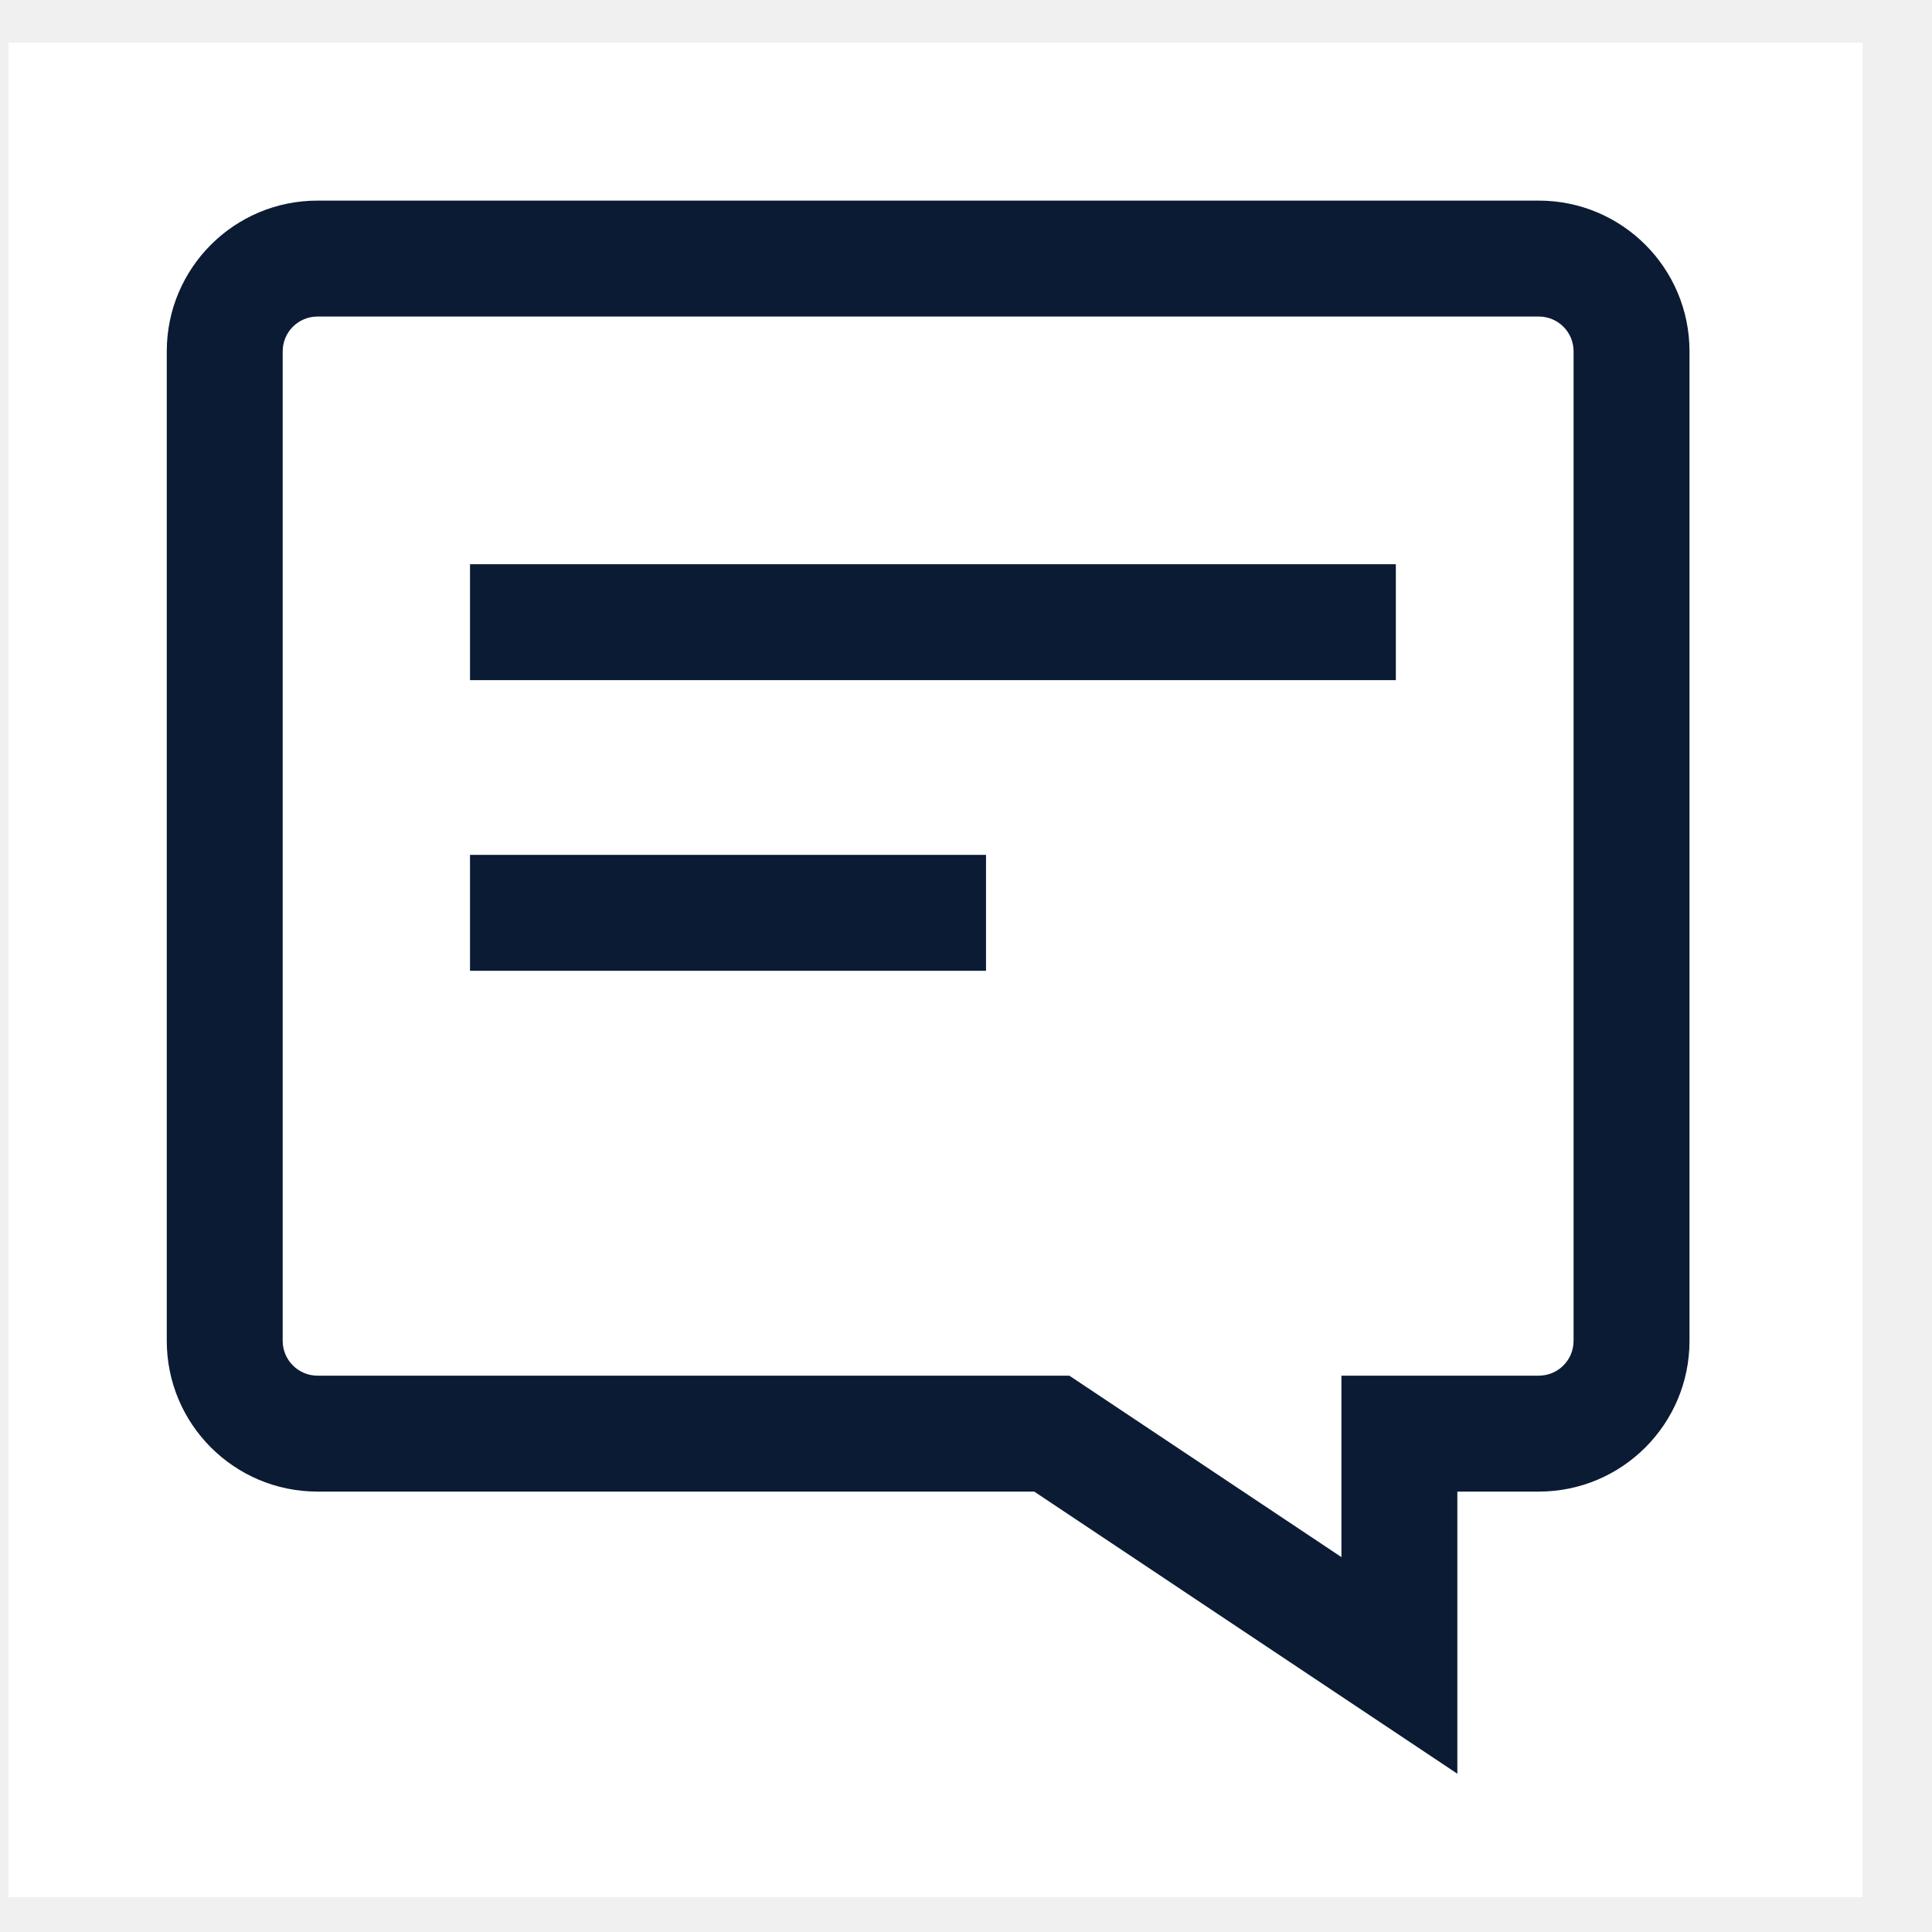
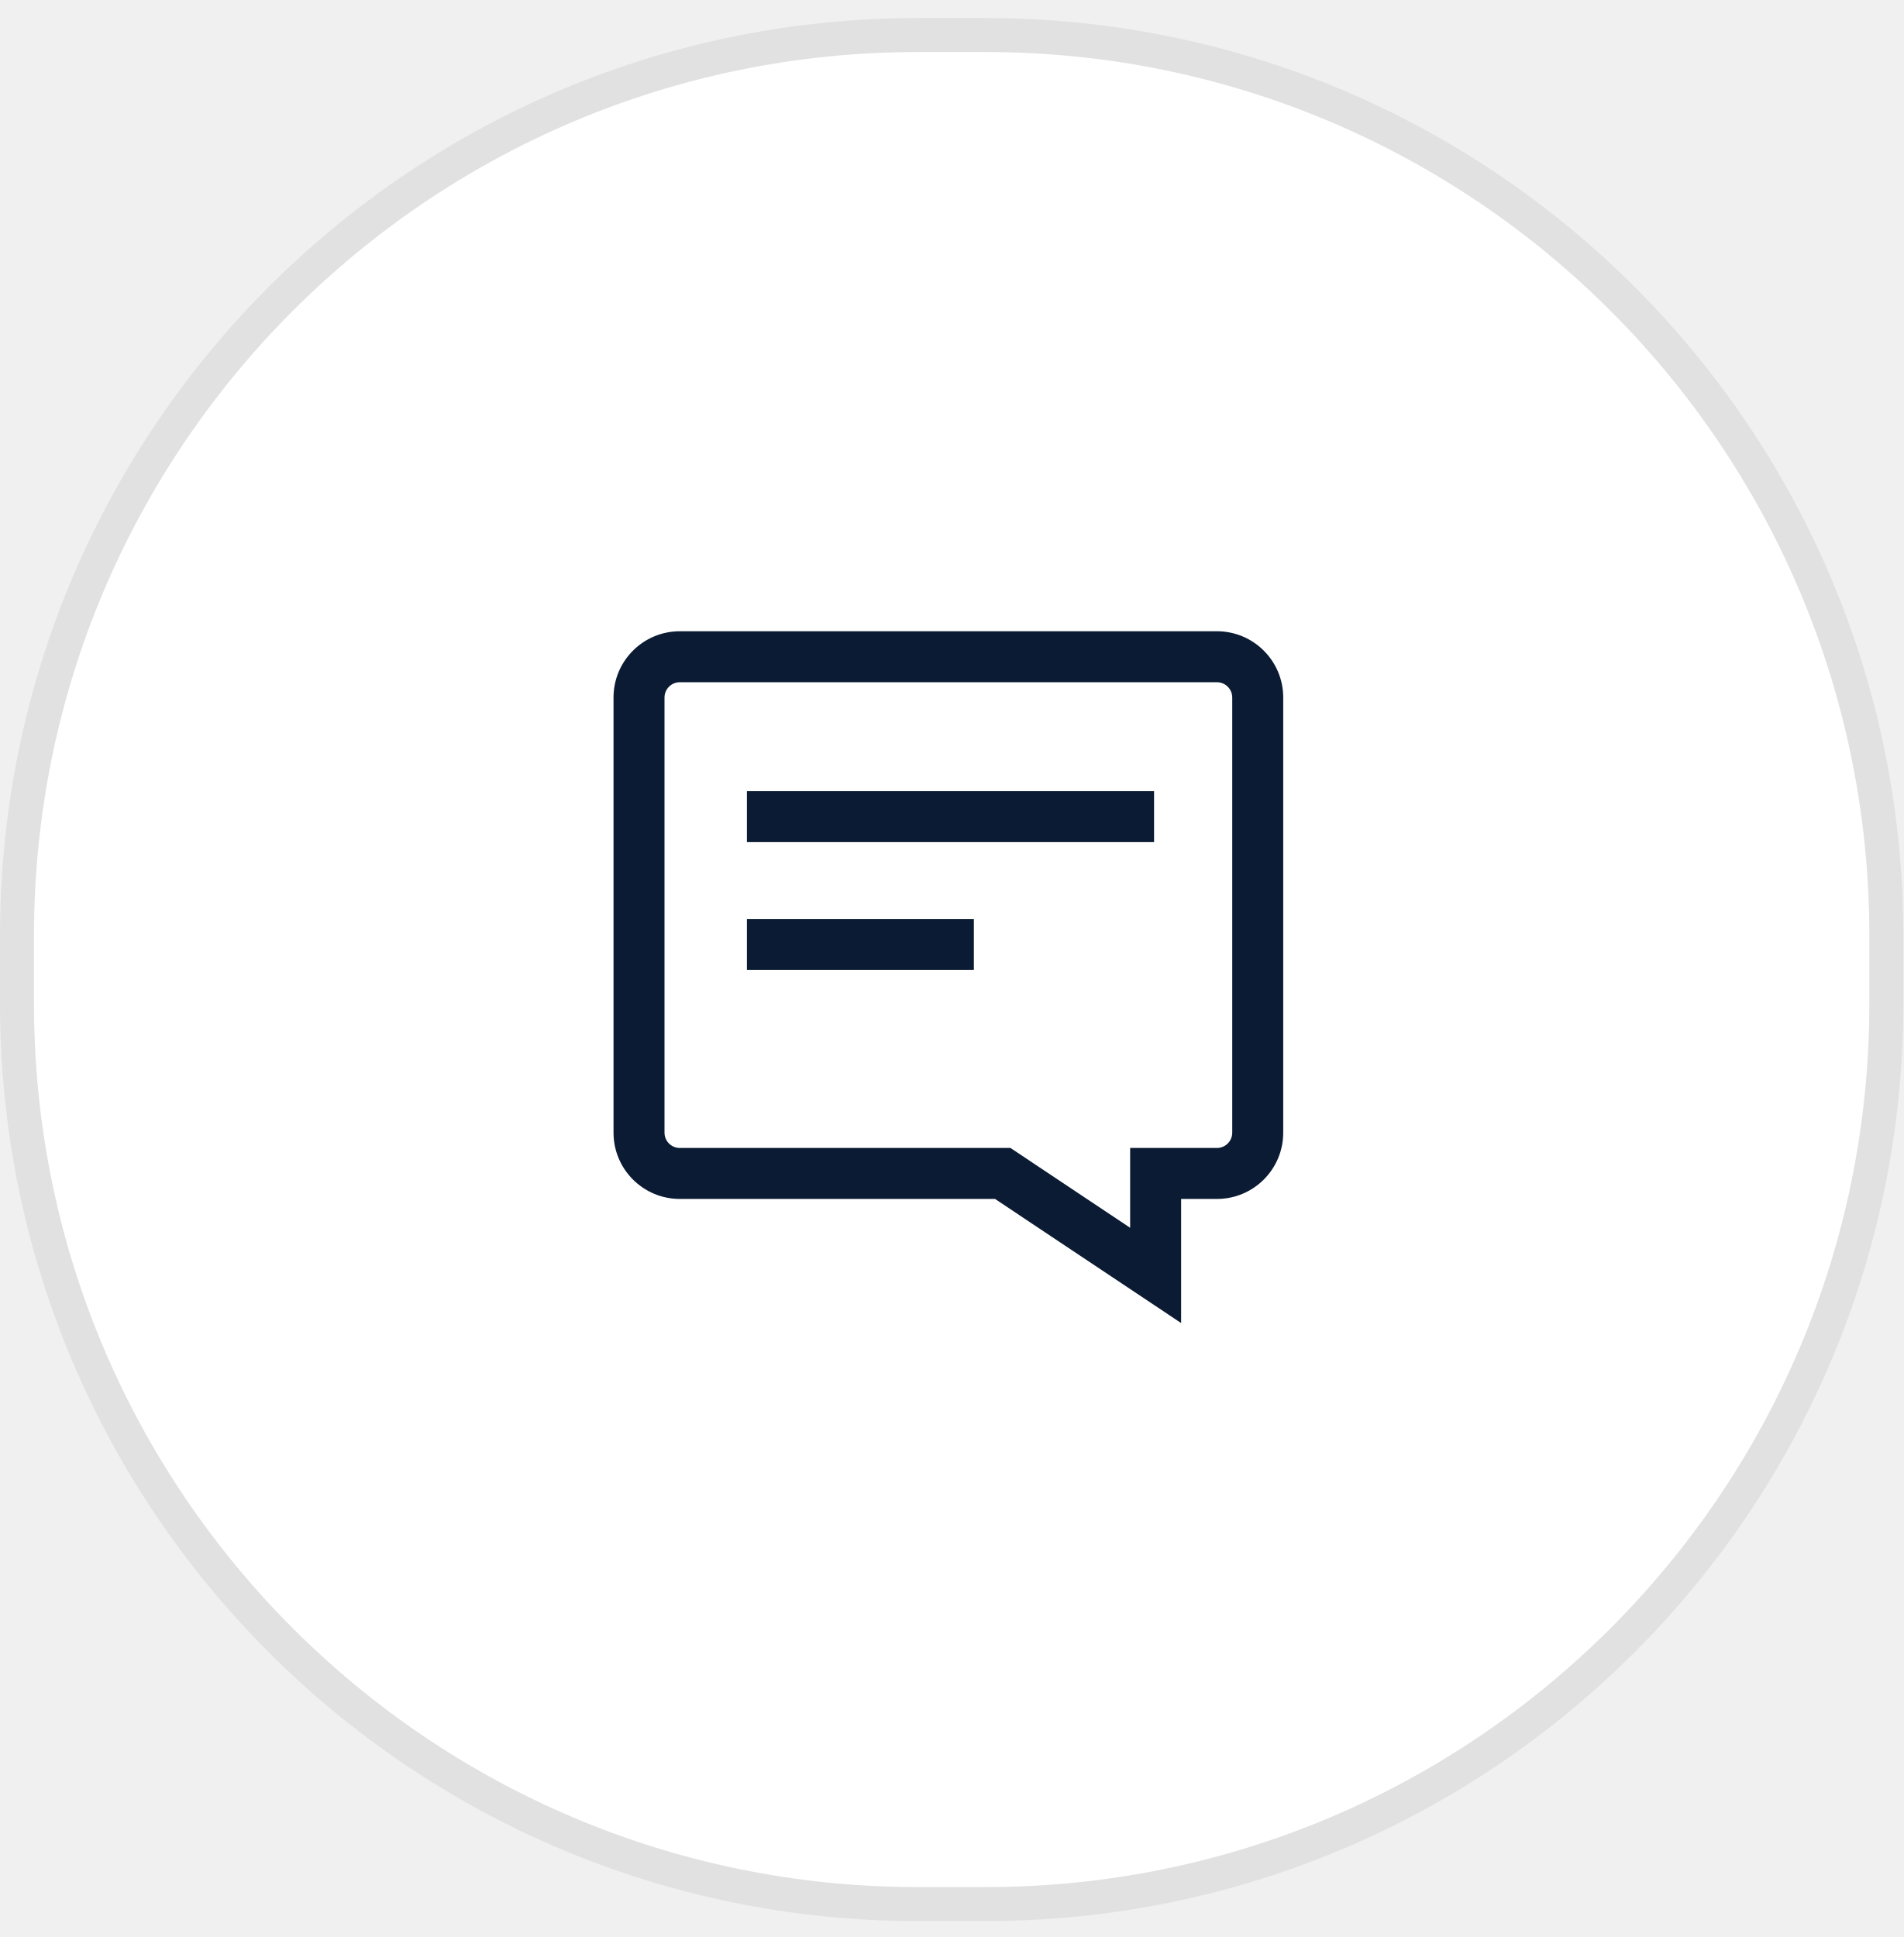
- <svg xmlns="http://www.w3.org/2000/svg" width="25" height="25" viewBox="0 0 25 25" fill="none">
-   <g id="icon-phone-ml.svg" clip-path="url(#clip0_2103_16419)">
-     <g id="Clip path group">
-       <mask id="mask0_2103_16419" style="mask-type:luminance" maskUnits="userSpaceOnUse" x="0" y="0" width="25" height="25">
-         <g id="clip0_3413_34848">
-           <path id="Vector" d="M24.107 0.551H0.107V24.551H24.107V0.551Z" fill="white" />
-         </g>
-       </mask>
-       <g mask="url(#mask0_2103_16419)">
-         <g id="Group">
-           <path id="Vector_2" d="M24.107 0.551H0.107V24.551H24.107V0.551Z" fill="white" />
-           <path id="Vector_3" d="M6.082 8.801H18.062V7.301H6.082V8.801Z" fill="#0A1B33" />
-           <path id="Vector_4" d="M6.082 12.562H12.759V11.062H6.082V12.562Z" fill="#0A1B33" />
-           <path id="Vector_5" fill-rule="evenodd" clip-rule="evenodd" d="M4.108 19.301C3.031 19.301 2.158 18.428 2.158 17.351V4.546C2.158 3.469 3.031 2.596 4.108 2.596H19.912C20.989 2.596 21.862 3.469 21.862 4.546V17.351C21.862 18.428 20.989 19.301 19.912 19.301H18.858V22.952L13.383 19.301H4.108ZM17.358 17.801H19.912C20.161 17.801 20.362 17.599 20.362 17.351V4.546C20.362 4.297 20.161 4.096 19.912 4.096H4.108C3.86 4.096 3.658 4.297 3.658 4.546V17.351C3.658 17.599 3.86 17.801 4.108 17.801H13.837L17.358 20.149V17.801Z" fill="#0A1B33" />
+ <svg xmlns="http://www.w3.org/2000/svg" width="56" height="57" viewBox="0 0 56 57" fill="none">
+   <rect x="0.5" y="1.031" width="55" height="55" rx="26.5" fill="white" />
+   <rect x="0.5" y="1.031" width="55" height="55" rx="26.5" stroke="#E1E1E1" />
+   <g clip-path="url(#clip0_2442_29346)">
+     <g clip-path="url(#clip1_2442_29346)">
+       <g clip-path="url(#clip2_2442_29346)">
+         <mask id="mask0_2442_29346" style="mask-type:luminance" maskUnits="userSpaceOnUse" x="16" y="16" width="24" height="25">
+           <path d="M40 16.531H16V40.531H40V16.531Z" fill="white" />
+         </mask>
+         <g mask="url(#mask0_2442_29346)">
+           <path d="M40 16.531H16V40.531H40V16.531Z" fill="white" />
+           <path d="M21.976 24.781H33.955V23.281H21.976V24.781Z" fill="#0A1B33" />
+           <path d="M21.976 28.543H28.653V27.043H21.976V28.543Z" fill="#0A1B33" />
+           <path fill-rule="evenodd" clip-rule="evenodd" d="M20.001 35.281C18.924 35.281 18.051 34.408 18.051 33.331V20.526C18.051 19.449 18.924 18.576 20.001 18.576H35.805C36.882 18.576 37.755 19.449 37.755 20.526V33.331C37.755 34.408 36.882 35.281 35.805 35.281H34.751V38.933L29.276 35.281H20.001ZM33.251 33.781H35.805C36.053 33.781 36.255 33.58 36.255 33.331V20.526C36.255 20.278 36.053 20.076 35.805 20.076H20.001C19.752 20.076 19.551 20.278 19.551 20.526V33.331C19.551 33.58 19.752 33.781 20.001 33.781H29.73L33.251 36.13V33.781Z" fill="#0A1B33" />
        </g>
      </g>
    </g>
  </g>
  <defs>
-     <clipPath id="clip0_2103_16419">
-       <rect width="24" height="24" fill="white" transform="translate(0.107422 0.550781)" />
+     <clipPath id="clip0_2442_29346">
+       <rect width="24" height="24" fill="white" transform="translate(16 16.5312)" />
+     </clipPath>
+     <clipPath id="clip1_2442_29346">
+       <rect width="24" height="24" fill="white" transform="translate(16 16.5312)" />
+     </clipPath>
+     <clipPath id="clip2_2442_29346">
+       <rect width="24" height="24" fill="white" transform="translate(16 16.5312)" />
    </clipPath>
  </defs>
</svg>
